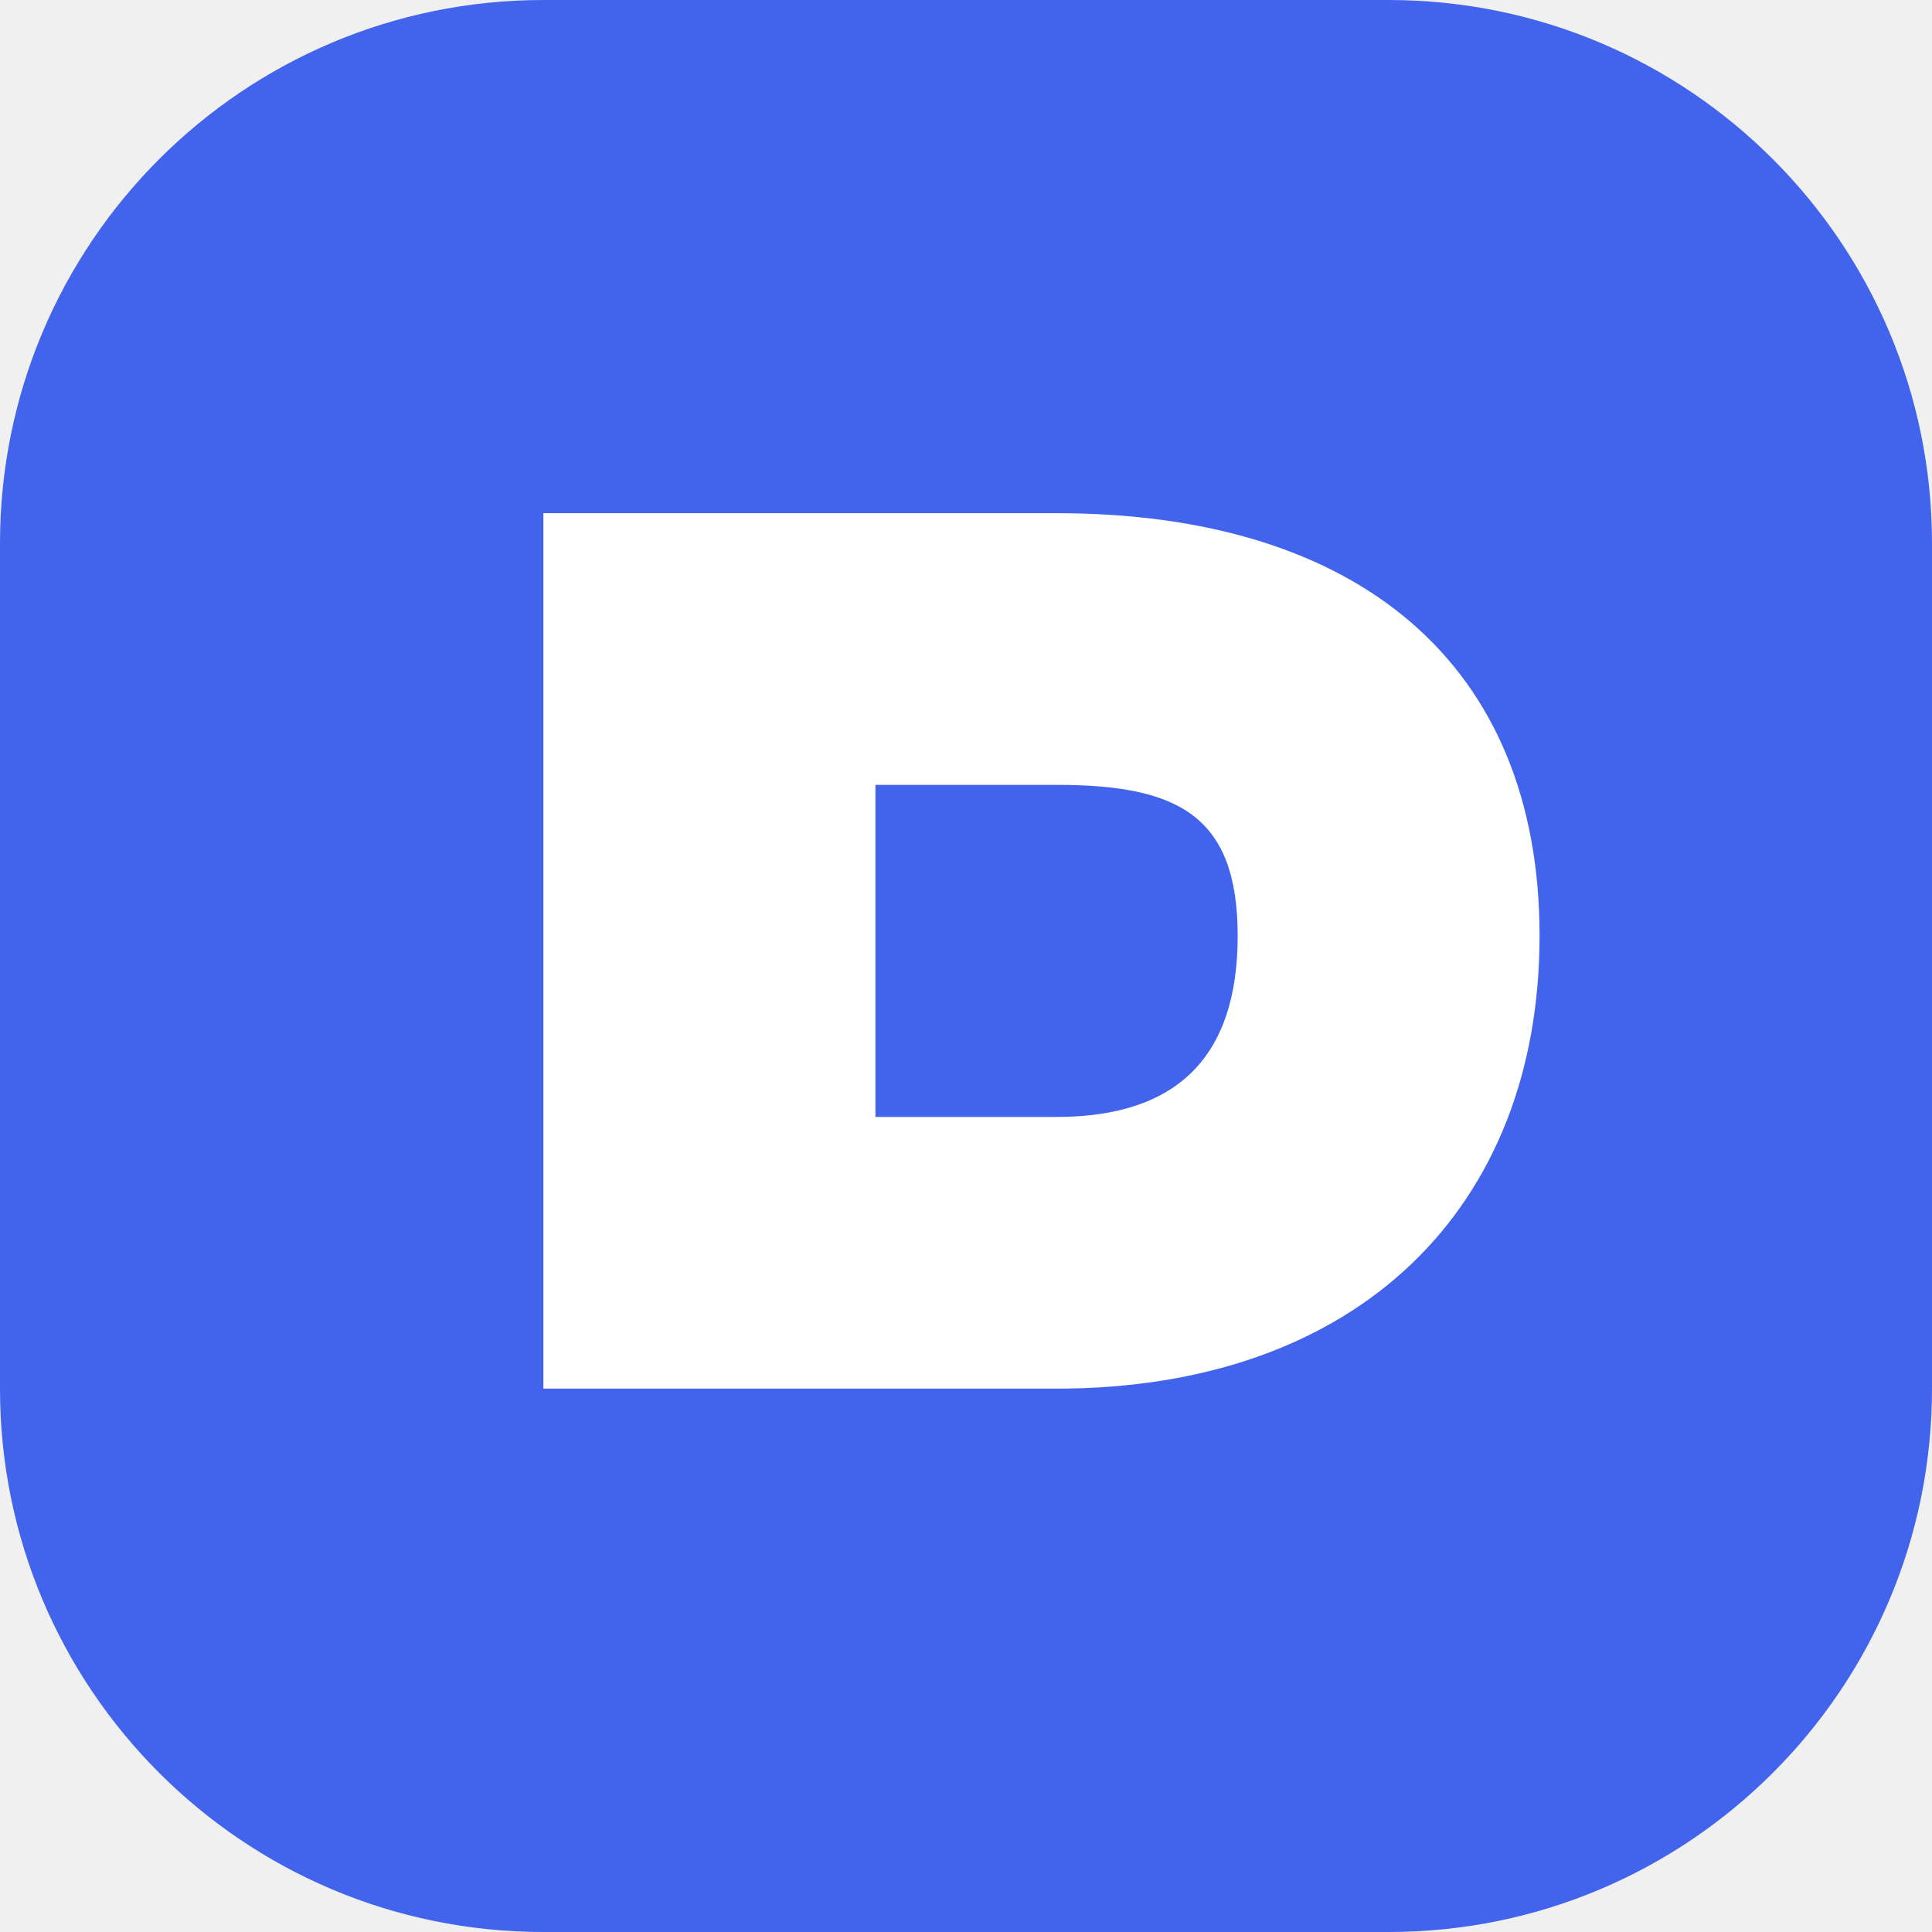
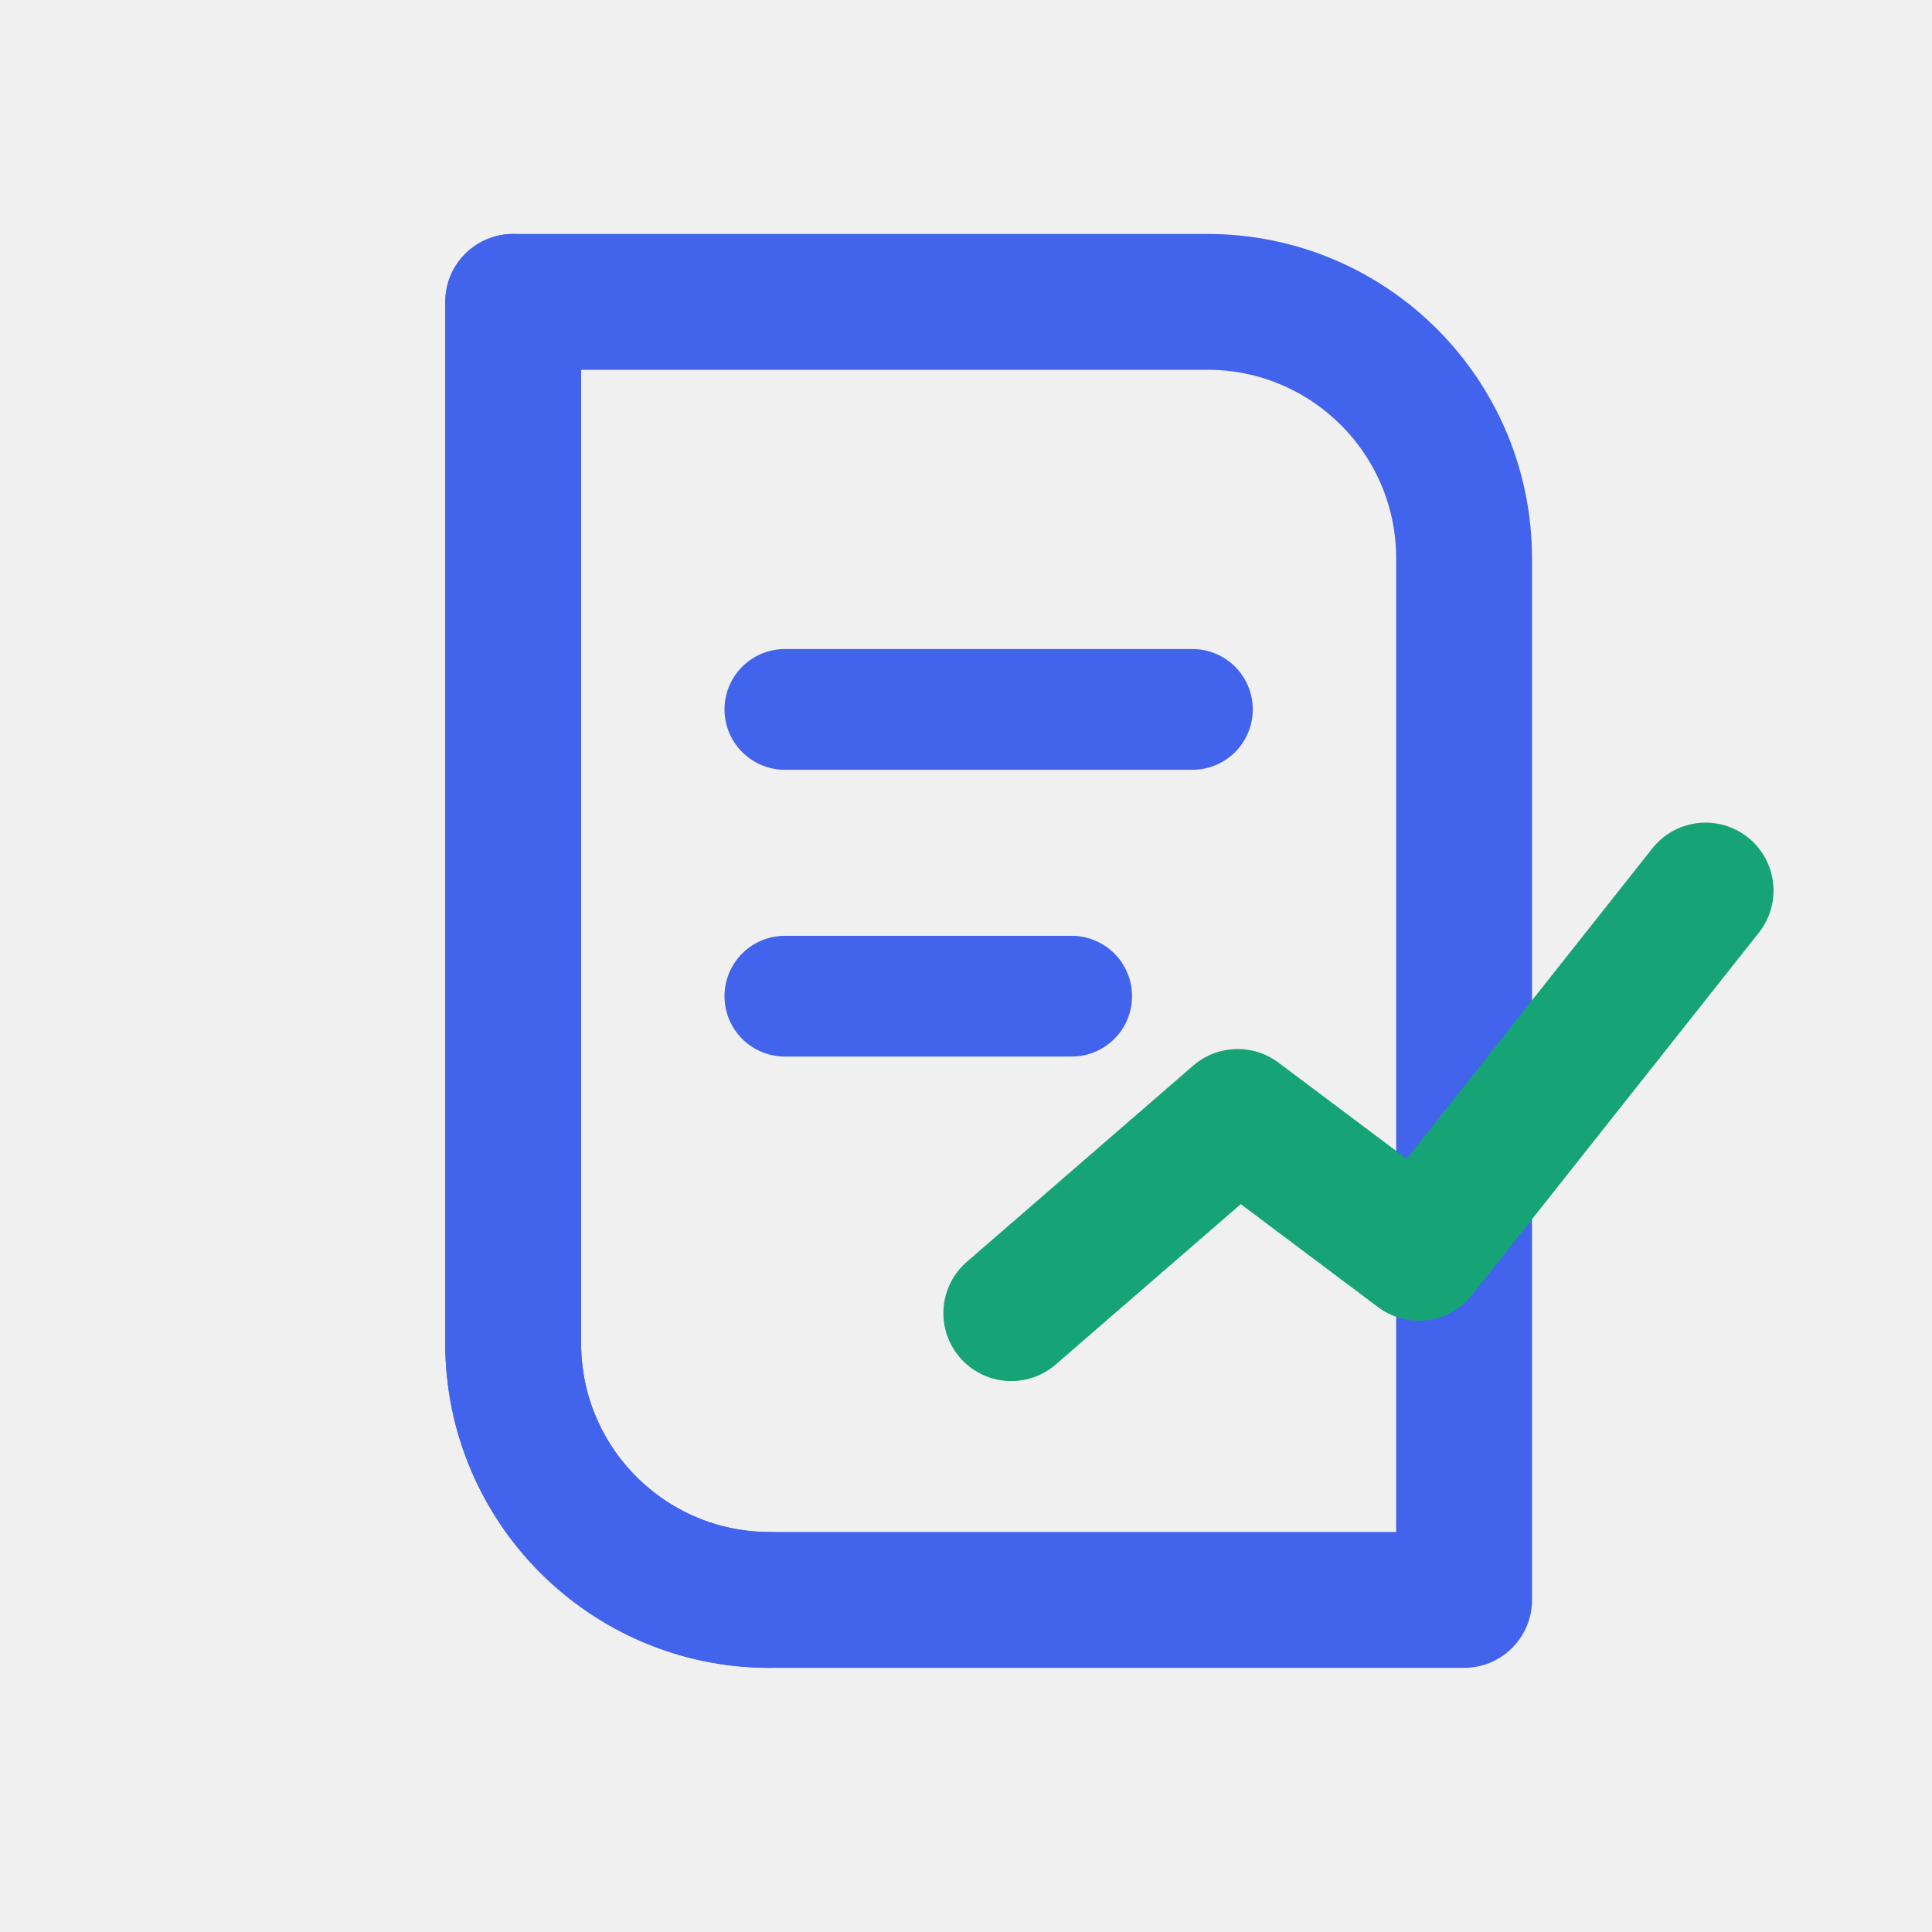
- <svg xmlns="http://www.w3.org/2000/svg" viewBox="0 0 64 64">
-   <rect width="64" height="64" rx="18" fill="#4263eb" />
-   <path d="M18 17h17c10 0 16 5 16 14S45 46 35 46H18V17zm11 9v11h6c4 0 6-2 6-6s-2-5-6-5h-6z" fill="#fff" />
+ <svg xmlns="http://www.w3.org/2000/svg" viewBox="0 0 128 128" role="img" aria-label="Ledger">
+   <path d="M34 20h46a17 17 0 0 1 17 17v69H51a17 17 0 0 1-17-17V20Z" fill="none" stroke="#4263eb" stroke-width="9" stroke-linecap="round" stroke-linejoin="round" />
+   <path d="M34 20v69a17 17 0 0 0 17 17" fill="none" stroke="#4263eb" stroke-width="9" stroke-linecap="round" />
+   <path d="M52 47h27M52 66h19" fill="none" stroke="#4263eb" stroke-width="8" stroke-linecap="round" />
+   <path d="m67 87 15-13 12 9 19-24" fill="none" stroke="#16a477" stroke-width="9" stroke-linecap="round" stroke-linejoin="round" />
</svg>
